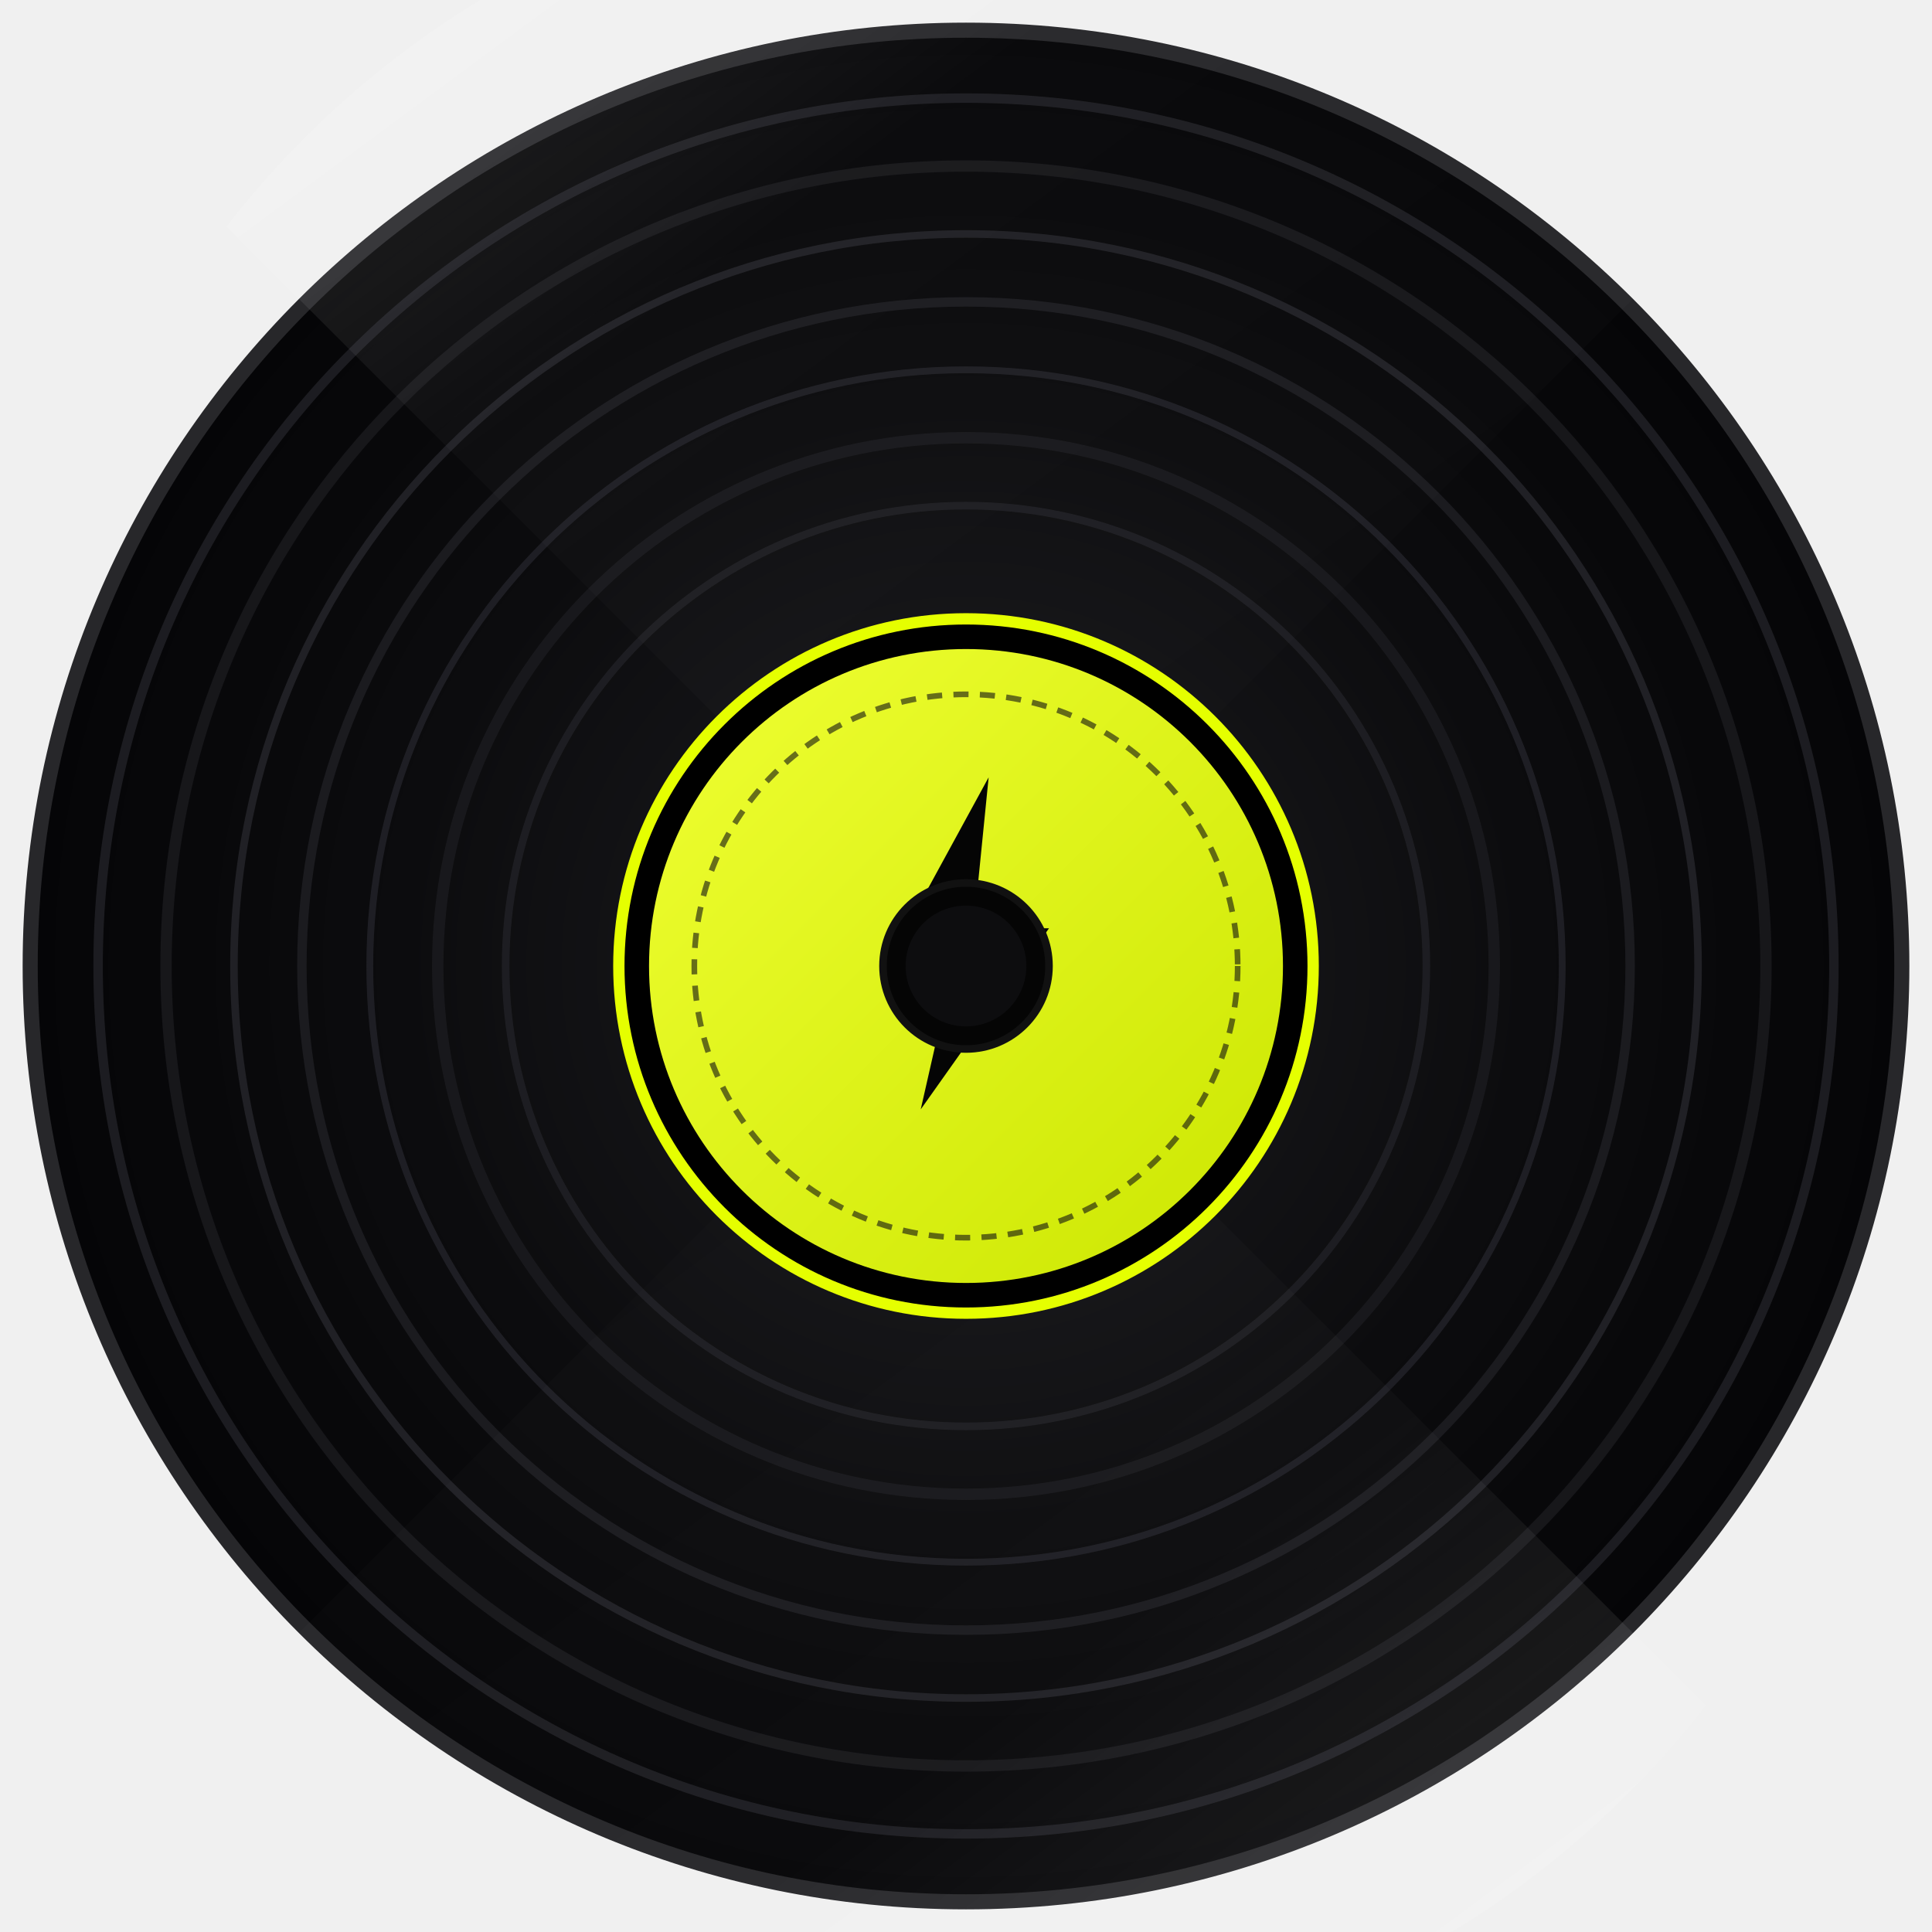
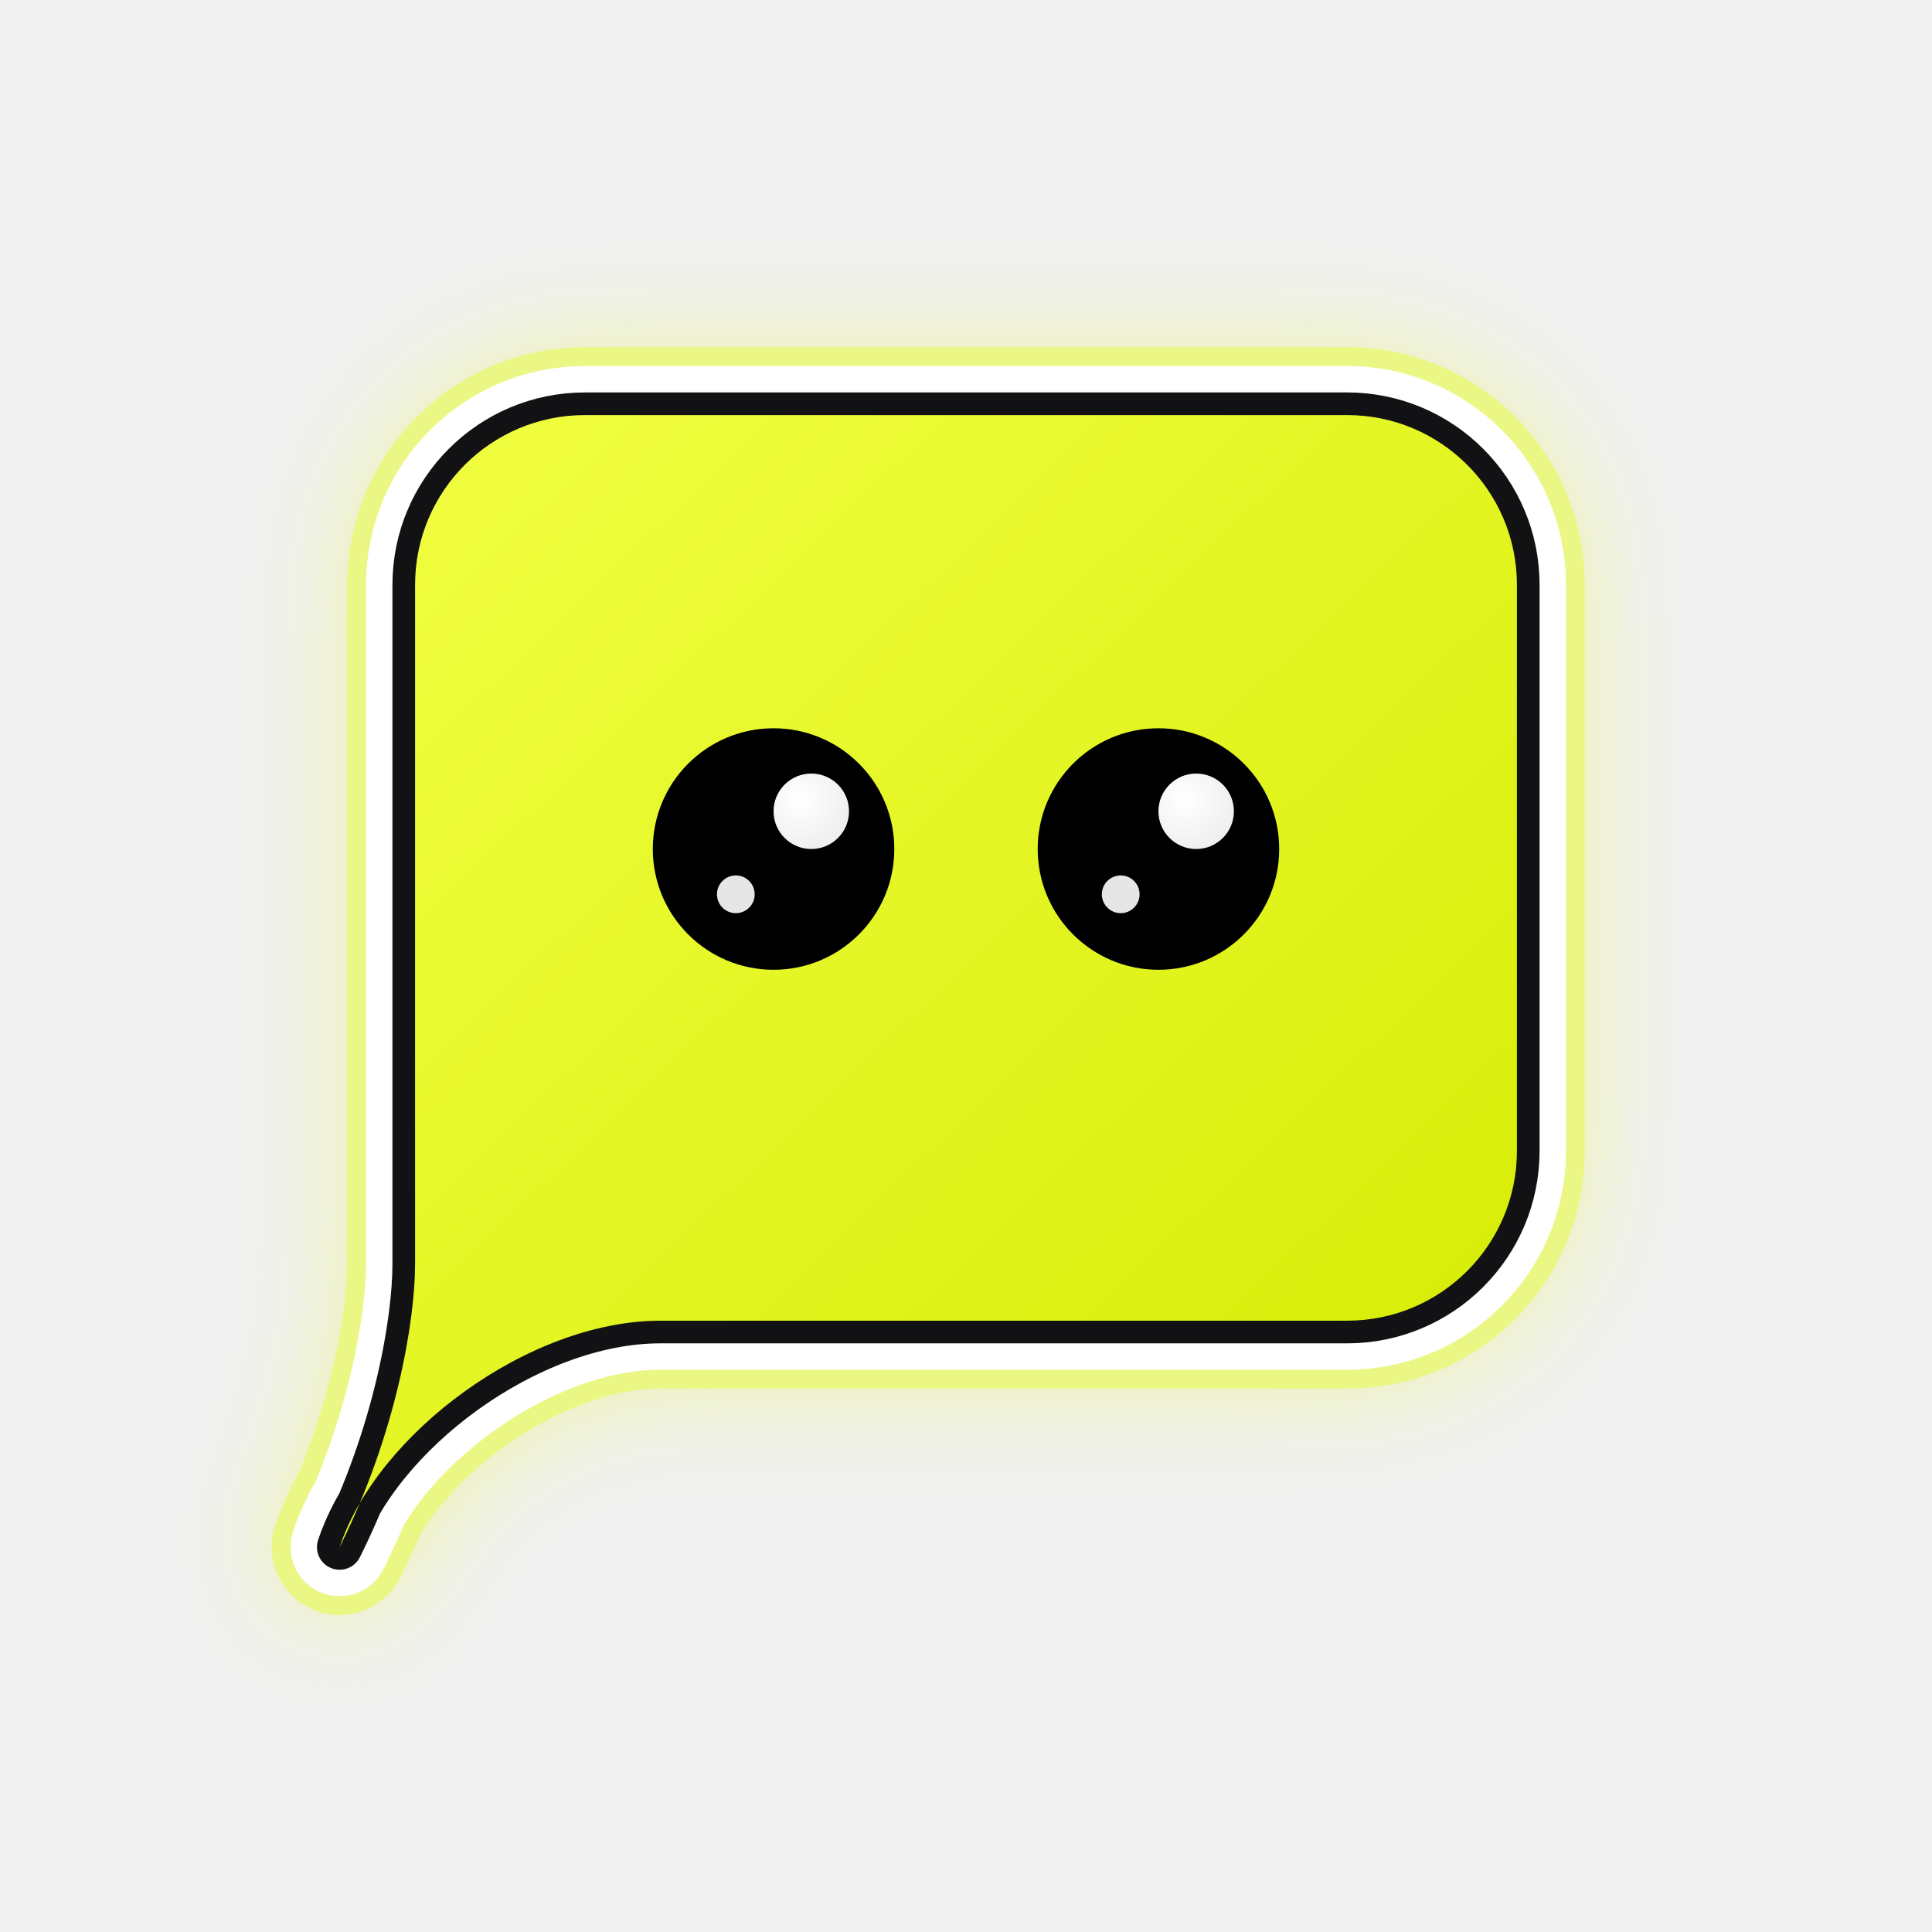
<svg xmlns="http://www.w3.org/2000/svg" viewBox="0 0 512 512" width="100%" height="100%">
  <defs>
-     <radialGradient id="discGrad" cx="50%" cy="50%" r="50%">
-       <stop offset="0%" stop-color="#1c1c20" />
-       <stop offset="60%" stop-color="#0c0c0e" />
-       <stop offset="100%" stop-color="#050507" />
+     <filter id="neonGlow" x="-30%" y="-30%" width="160%" height="160%">
+       <feGaussianBlur stdDeviation="14" result="blur" />
+       <feComponentTransfer in="blur" result="glow">
+         <feFuncA type="linear" slope="0.65" />
+       </feComponentTransfer>
+       <feMerge>
+         <feMergeNode in="glow" />
+         <feMergeNode in="SourceGraphic" />
+       </feMerge>
+     </filter>
+     <linearGradient id="bubbleFillGrad" x1="0%" y1="0%" x2="100%" y2="100%">
+       <stop offset="0%" stop-color="#f2ff44" />
+       <stop offset="100%" stop-color="#d4eb00" />
+     </linearGradient>
+     <radialGradient id="glintGrad" cx="35%" cy="35%" r="65%">
+       <stop offset="0%" stop-color="#ffffff" />
+       <stop offset="100%" stop-color="#f0f0f0" />
    </radialGradient>
-     <linearGradient id="labelGrad" x1="0%" y1="0%" x2="100%" y2="100%">
-       <stop offset="0%" stop-color="#f0ff33" />
-       <stop offset="100%" stop-color="#cbe600" />
-     </linearGradient>
-     <linearGradient id="shineGrad1" x1="0%" y1="0%" x2="100%" y2="100%">
-       <stop offset="0%" stop-color="#ffffff" stop-opacity="0.18" />
-       <stop offset="35%" stop-color="#ffffff" stop-opacity="0.02" />
-       <stop offset="100%" stop-color="#ffffff" stop-opacity="0" />
-     </linearGradient>
-     <linearGradient id="shineGrad2" x1="100%" y1="100%" x2="0%" y2="0%">
-       <stop offset="0%" stop-color="#ffffff" stop-opacity="0.15" />
-       <stop offset="40%" stop-color="#ffffff" stop-opacity="0.02" />
-       <stop offset="100%" stop-color="#ffffff" stop-opacity="0" />
-     </linearGradient>
  </defs>
-   <circle cx="256" cy="256" r="248" fill="url(#discGrad)" stroke="#27272a" stroke-width="4" />
-   <circle cx="256" cy="256" r="230" fill="none" stroke="#222227" stroke-width="2.5" opacity="0.8" />
-   <circle cx="256" cy="256" r="212" fill="none" stroke="#18181c" stroke-width="3" opacity="0.9" />
-   <circle cx="256" cy="256" r="194" fill="none" stroke="#2a2a30" stroke-width="2" opacity="0.7" />
-   <circle cx="256" cy="256" r="176" fill="none" stroke="#1f1f24" stroke-width="2.5" opacity="0.8" />
-   <circle cx="256" cy="256" r="158" fill="none" stroke="#2c2c34" stroke-width="1.8" opacity="0.6" />
-   <circle cx="256" cy="256" r="140" fill="none" stroke="#1a1a1e" stroke-width="3" opacity="0.9" />
-   <circle cx="256" cy="256" r="122" fill="none" stroke="#24242a" stroke-width="2" opacity="0.7" />
-   <path d="M 256 256 L 60 60 A 248 248 0 0 1 452 60 Z" fill="url(#shineGrad1)" />
-   <path d="M 256 256 L 452 452 A 248 248 0 0 1 60 452 Z" fill="url(#shineGrad2)" />
-   <circle cx="256" cy="256" r="92" fill="#000000" stroke="#e5ff00" stroke-width="3" />
-   <circle cx="256" cy="256" r="84" fill="url(#labelGrad)" />
-   <circle cx="256" cy="256" r="72" fill="none" stroke="#111111" stroke-width="1.5" stroke-dasharray="4 3" opacity="0.6" />
-   <path d="M 262 206 L 238 250 L 254 250 L 244 294 L 278 246 L 258 246 Z" fill="#050505" />
-   <circle cx="256" cy="256" r="22" fill="#050505" stroke="#111111" stroke-width="2" />
-   <circle cx="256" cy="256" r="16" fill="#0d0d0f" />
+   <path d="M 155,110 H 357 A 45,45 0 0,1 402,155 V 305 A 45,45 0 0,1 357,350 H 175 C 140,350 100,380 90,410 C 105,380 110,350 110,335 V 155 A 45,45 0 0,1 155,110 Z" fill="#e5ff00" stroke="#e5ff00" stroke-width="36" stroke-linejoin="round" filter="url(#neonGlow)" opacity="0.45" />
+   <path d="M 155,110 H 357 A 45,45 0 0,1 402,155 V 305 A 45,45 0 0,1 357,350 H 175 C 140,350 100,380 90,410 C 105,380 110,350 110,335 V 155 A 45,45 0 0,1 155,110 Z" fill="#ffffff" stroke="#ffffff" stroke-width="26" stroke-linejoin="round" />
+   <path d="M 155,110 H 357 A 45,45 0 0,1 402,155 V 305 A 45,45 0 0,1 357,350 H 175 C 140,350 100,380 90,410 C 105,380 110,350 110,335 V 155 A 45,45 0 0,1 155,110 Z" fill="#121214" stroke="#121214" stroke-width="12" stroke-linejoin="round" />
+   <path d="M 155,110 H 357 A 45,45 0 0,1 402,155 V 305 A 45,45 0 0,1 357,350 H 175 C 140,350 100,380 90,410 C 105,380 110,350 110,335 V 155 A 45,45 0 0,1 155,110 Z" fill="url(#bubbleFillGrad)" />
+   <g>
+     <circle cx="205" cy="225" r="32" fill="#000000" />
+     <circle cx="215" cy="215" r="10" fill="url(#glintGrad)" />
+     <circle cx="195" cy="237" r="5" fill="#ffffff" opacity="0.9" />
+     <circle cx="307" cy="225" r="32" fill="#000000" />
+     <circle cx="317" cy="215" r="10" fill="url(#glintGrad)" />
+     <circle cx="297" cy="237" r="5" fill="#ffffff" opacity="0.9" />
+   </g>
</svg>
